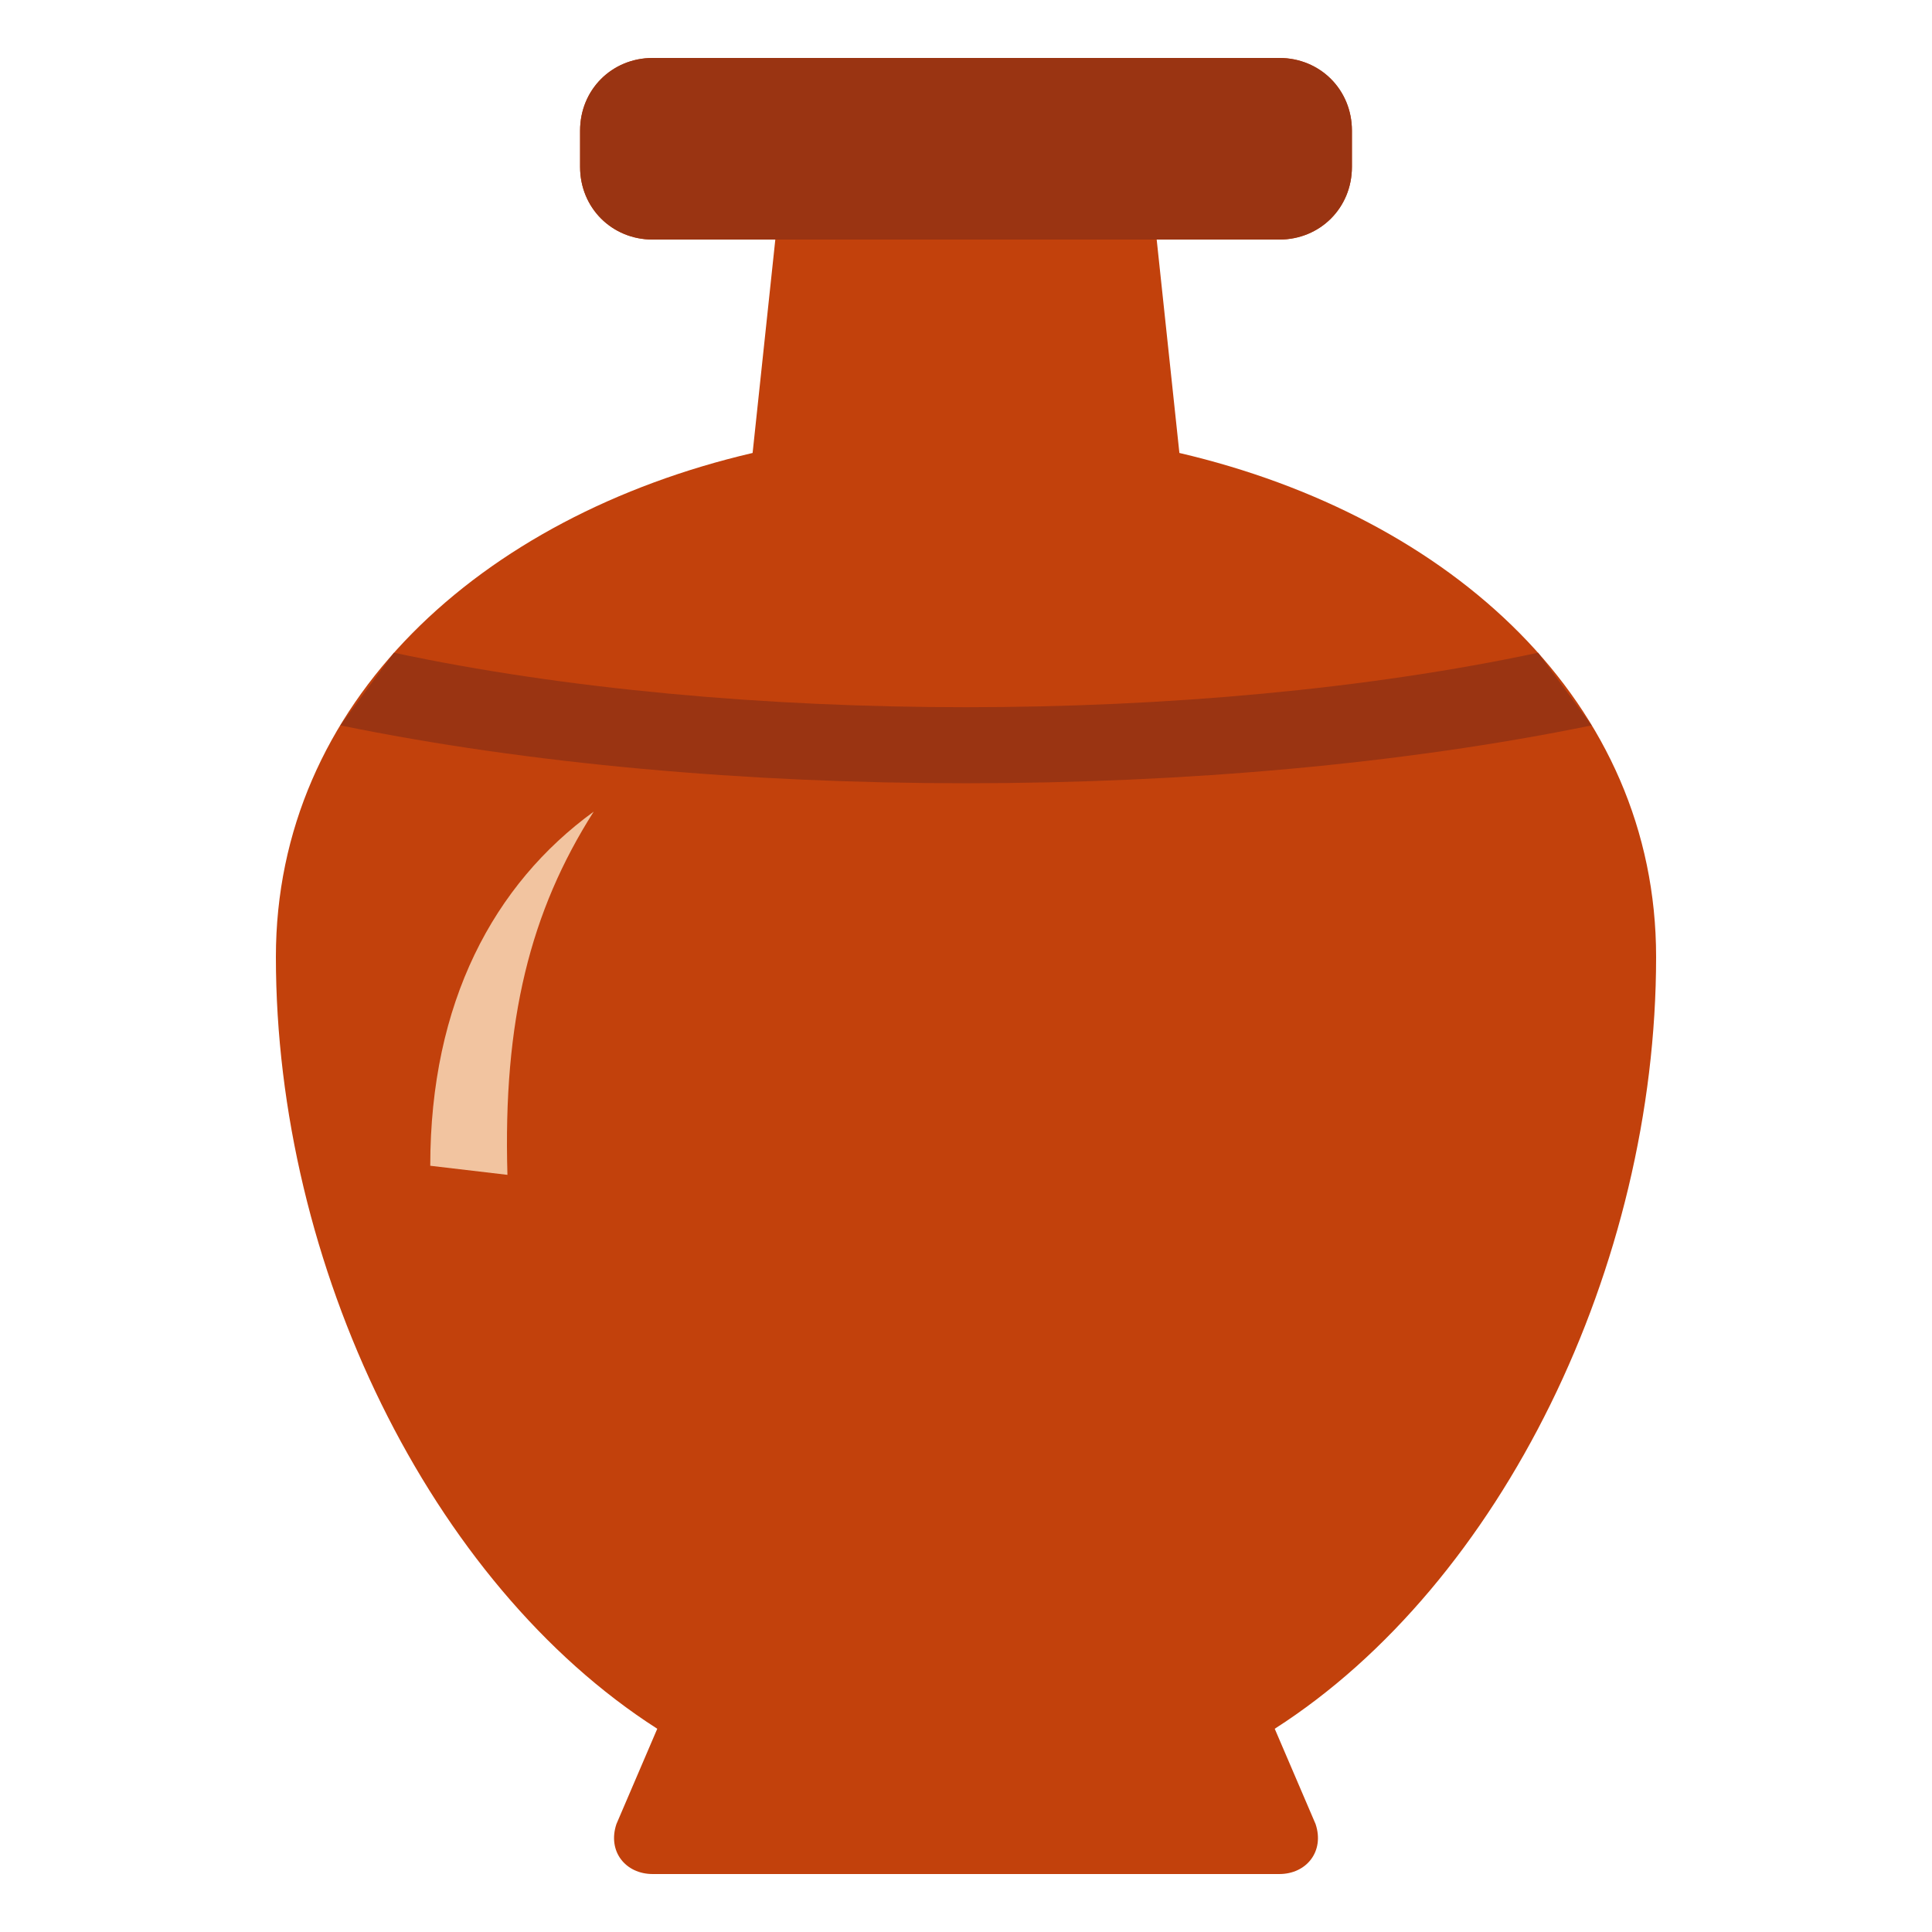
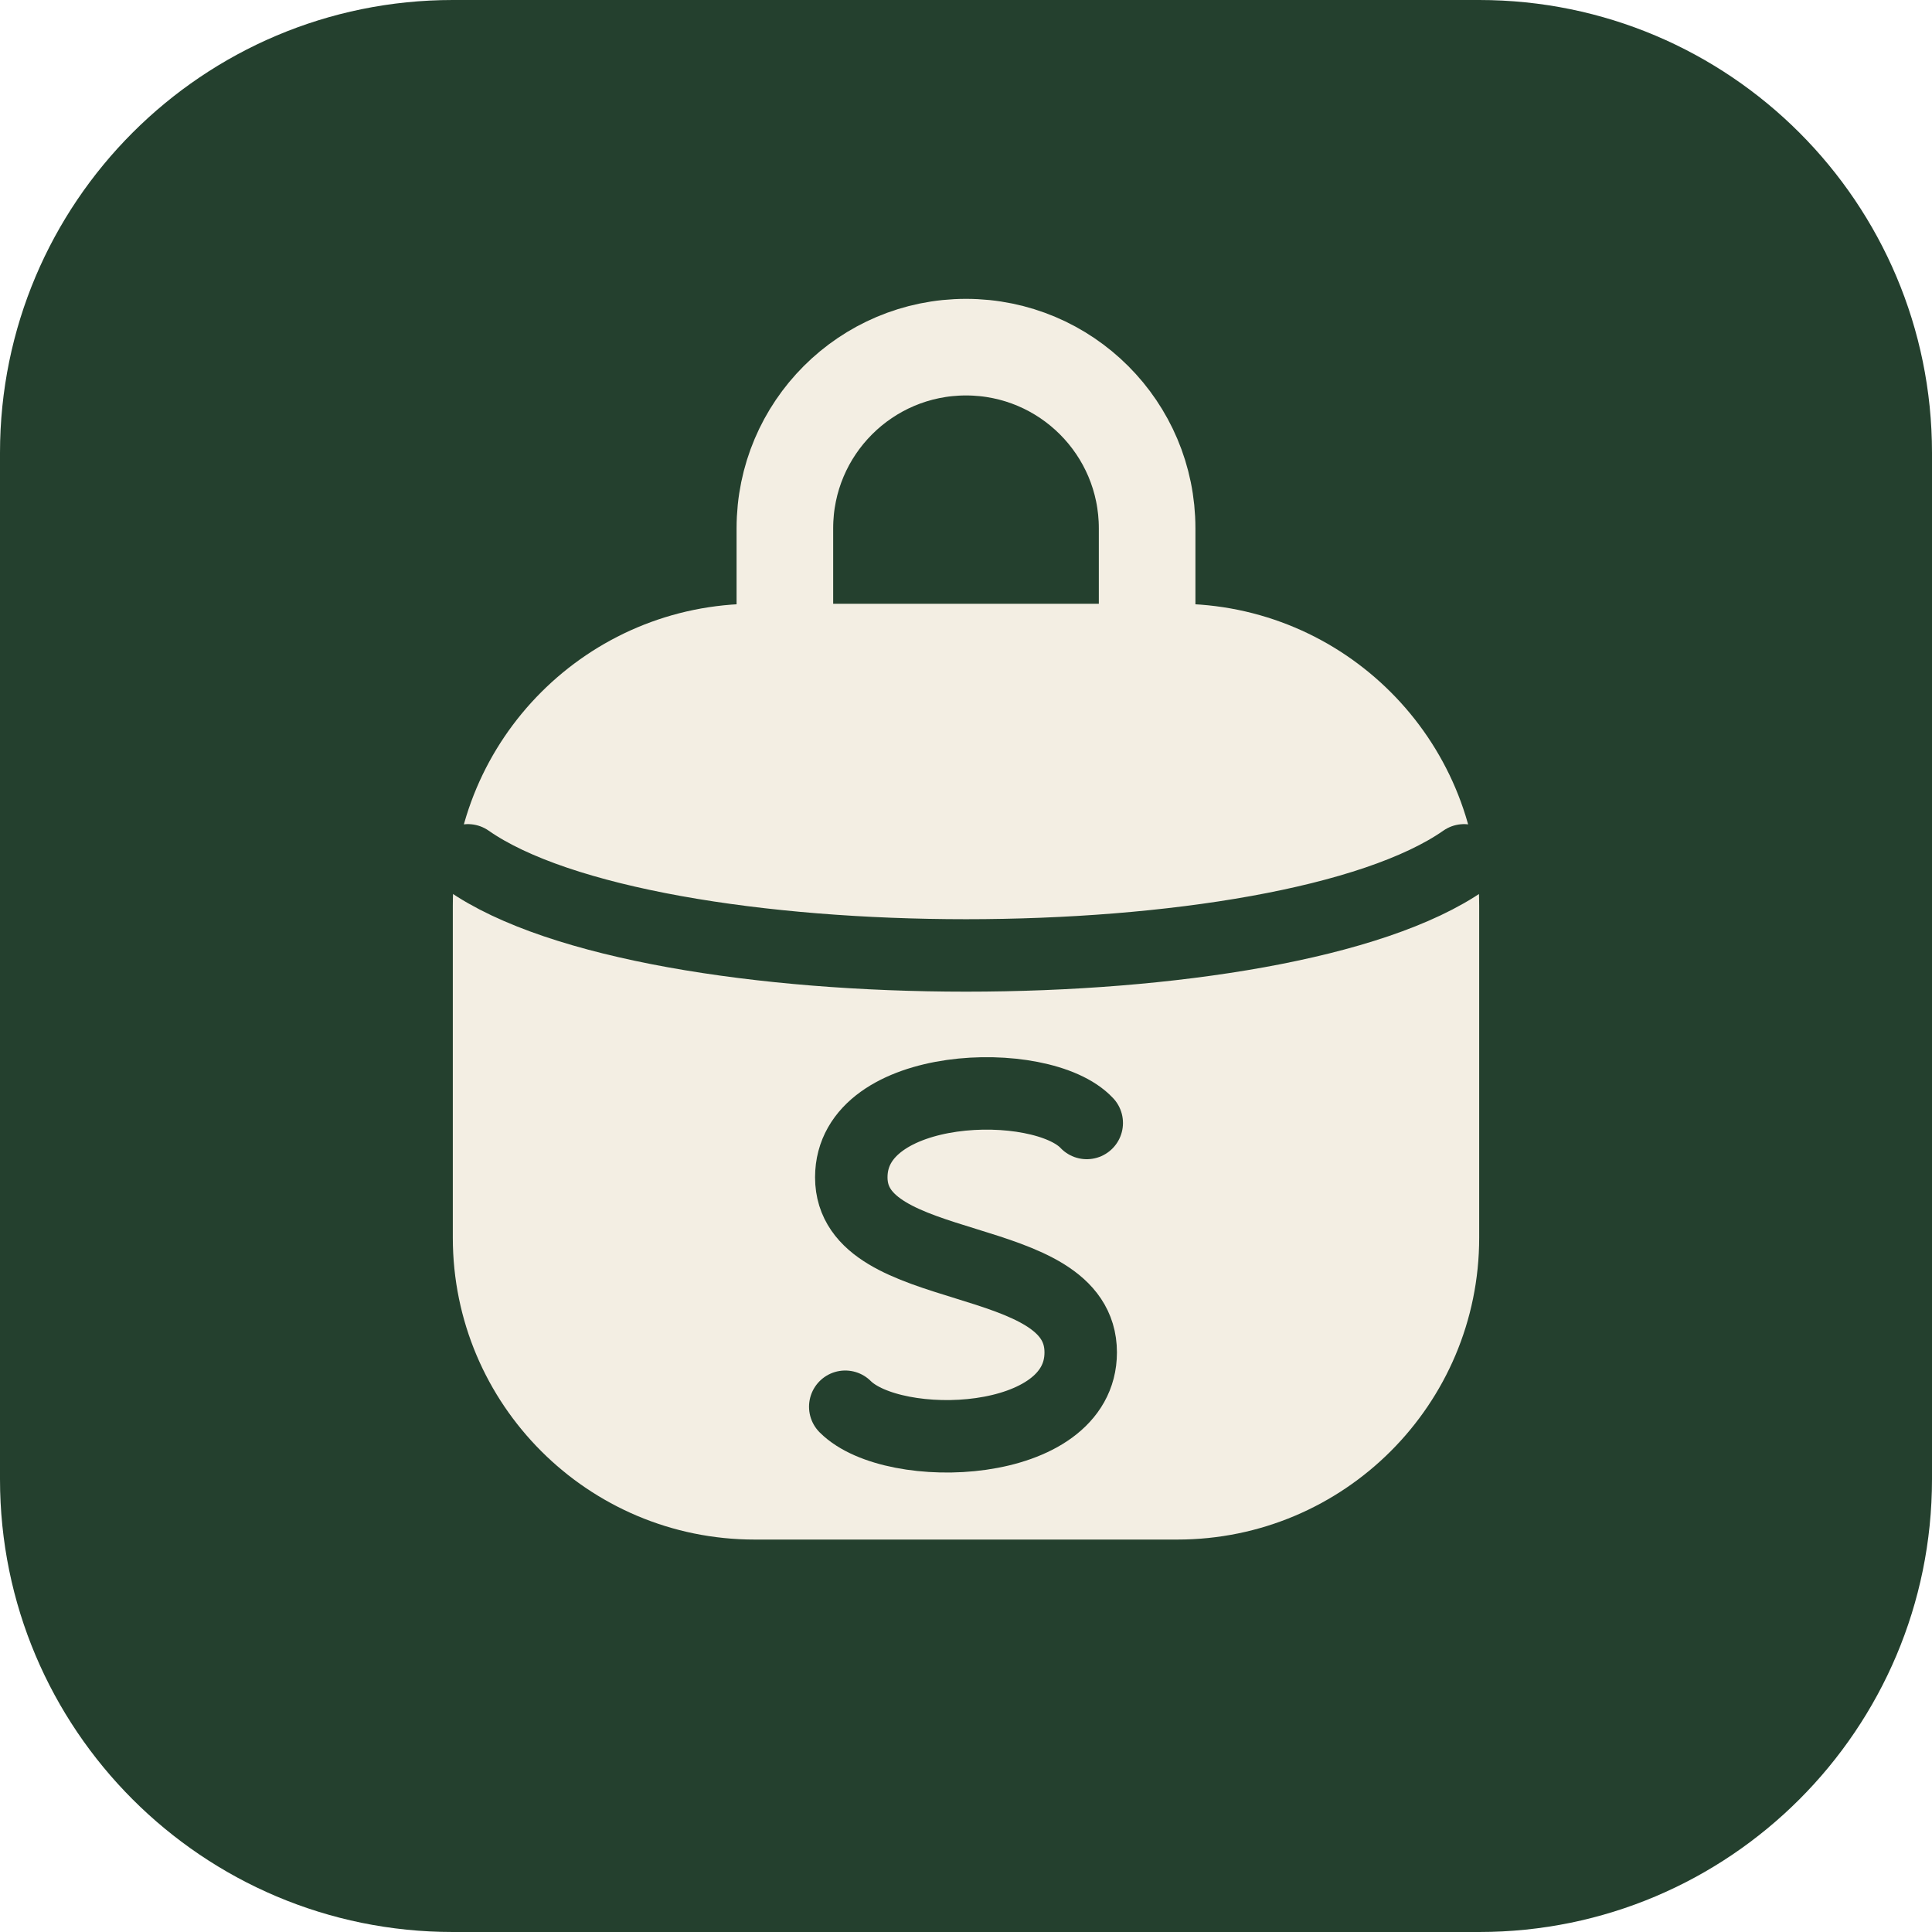
- <svg xmlns="http://www.w3.org/2000/svg" viewBox="0 0 24 24" role="img" aria-label="Skeuos">
-   <g transform="translate(-1.536 -1.536) scale(1.128)">
-     <path d="M8.55 2 L15.45 2 C15.9 2 16.25 2.35 16.25 2.8 L16.25 3.2 C16.25 3.65 15.9 4 15.45 4 L14.1 4 L14.35 6.35 C17.35 7.05 19.6 9.1 19.6 11.9 C19.6 15.3 17.9 18.8 15.4 20.4 L15.85 21.45 C15.95 21.75 15.75 22 15.45 22 L8.55 22 C8.25 22 8.05 21.75 8.15 21.45 L8.6 20.4 C6.1 18.8 4.4 15.3 4.4 11.9 C4.4 9.1 6.65 7.05 9.65 6.35 L9.9 4 L8.55 4 C8.1 4 7.75 3.65 7.75 3.2 L7.75 2.8 C7.75 2.35 8.1 2 8.55 2 Z" fill="#C2410C" />
-     <path d="M8.55 2 L15.45 2 C15.9 2 16.25 2.35 16.25 2.8 L16.25 3.2 C16.25 3.65 15.9 4 15.45 4 L8.55 4 C8.1 4 7.75 3.65 7.75 3.2 L7.75 2.8 C7.75 2.35 8.1 2 8.55 2 Z" fill="#9A3412" />
-     <path d="M5.7 8.55 C9.45 9.35 14.55 9.35 18.3 8.55 L18.89 9.35 C14.75 10.2 9.25 10.2 5.11 9.35 Z" fill="#9A3412" />
-     <path d="M6.1 14.2 C6.1 12.4 6.8 11.1 7.9 10.3 C7.2 11.4 6.9 12.6 6.95 14.3 Z" fill="#F2C4A0" />
+ <svg xmlns="http://www.w3.org/2000/svg" viewBox="0 0 64 64" role="img" aria-label="Skeuos">
+   <rect width="64" height="64" rx="15" fill="#24402E" />
+   <g transform="translate(8 8)">
+     <path d="M18 12V9.5a6 6 0 0 1 12 0V12" fill="none" stroke="#F3EEE3" stroke-width="3.2" stroke-linecap="round" />
+     <rect x="7" y="12" width="34" height="31" rx="10" fill="#F3EEE3" />
+     <path d="M7.5 20.5c6 4.2 27 4.2 33 0" fill="none" stroke="#24402E" stroke-width="2.4" stroke-linecap="round" />
+     <path d="M28 29.2C26.5 27.6 20.2 27.8 20.2 31C20.2 34.4 27.8 33.3 27.8 36.8C27.8 40 21.6 40.2 20 38.6" fill="none" stroke="#24402E" stroke-width="2.4" stroke-linecap="round" stroke-linejoin="round" />
  </g>
</svg>
